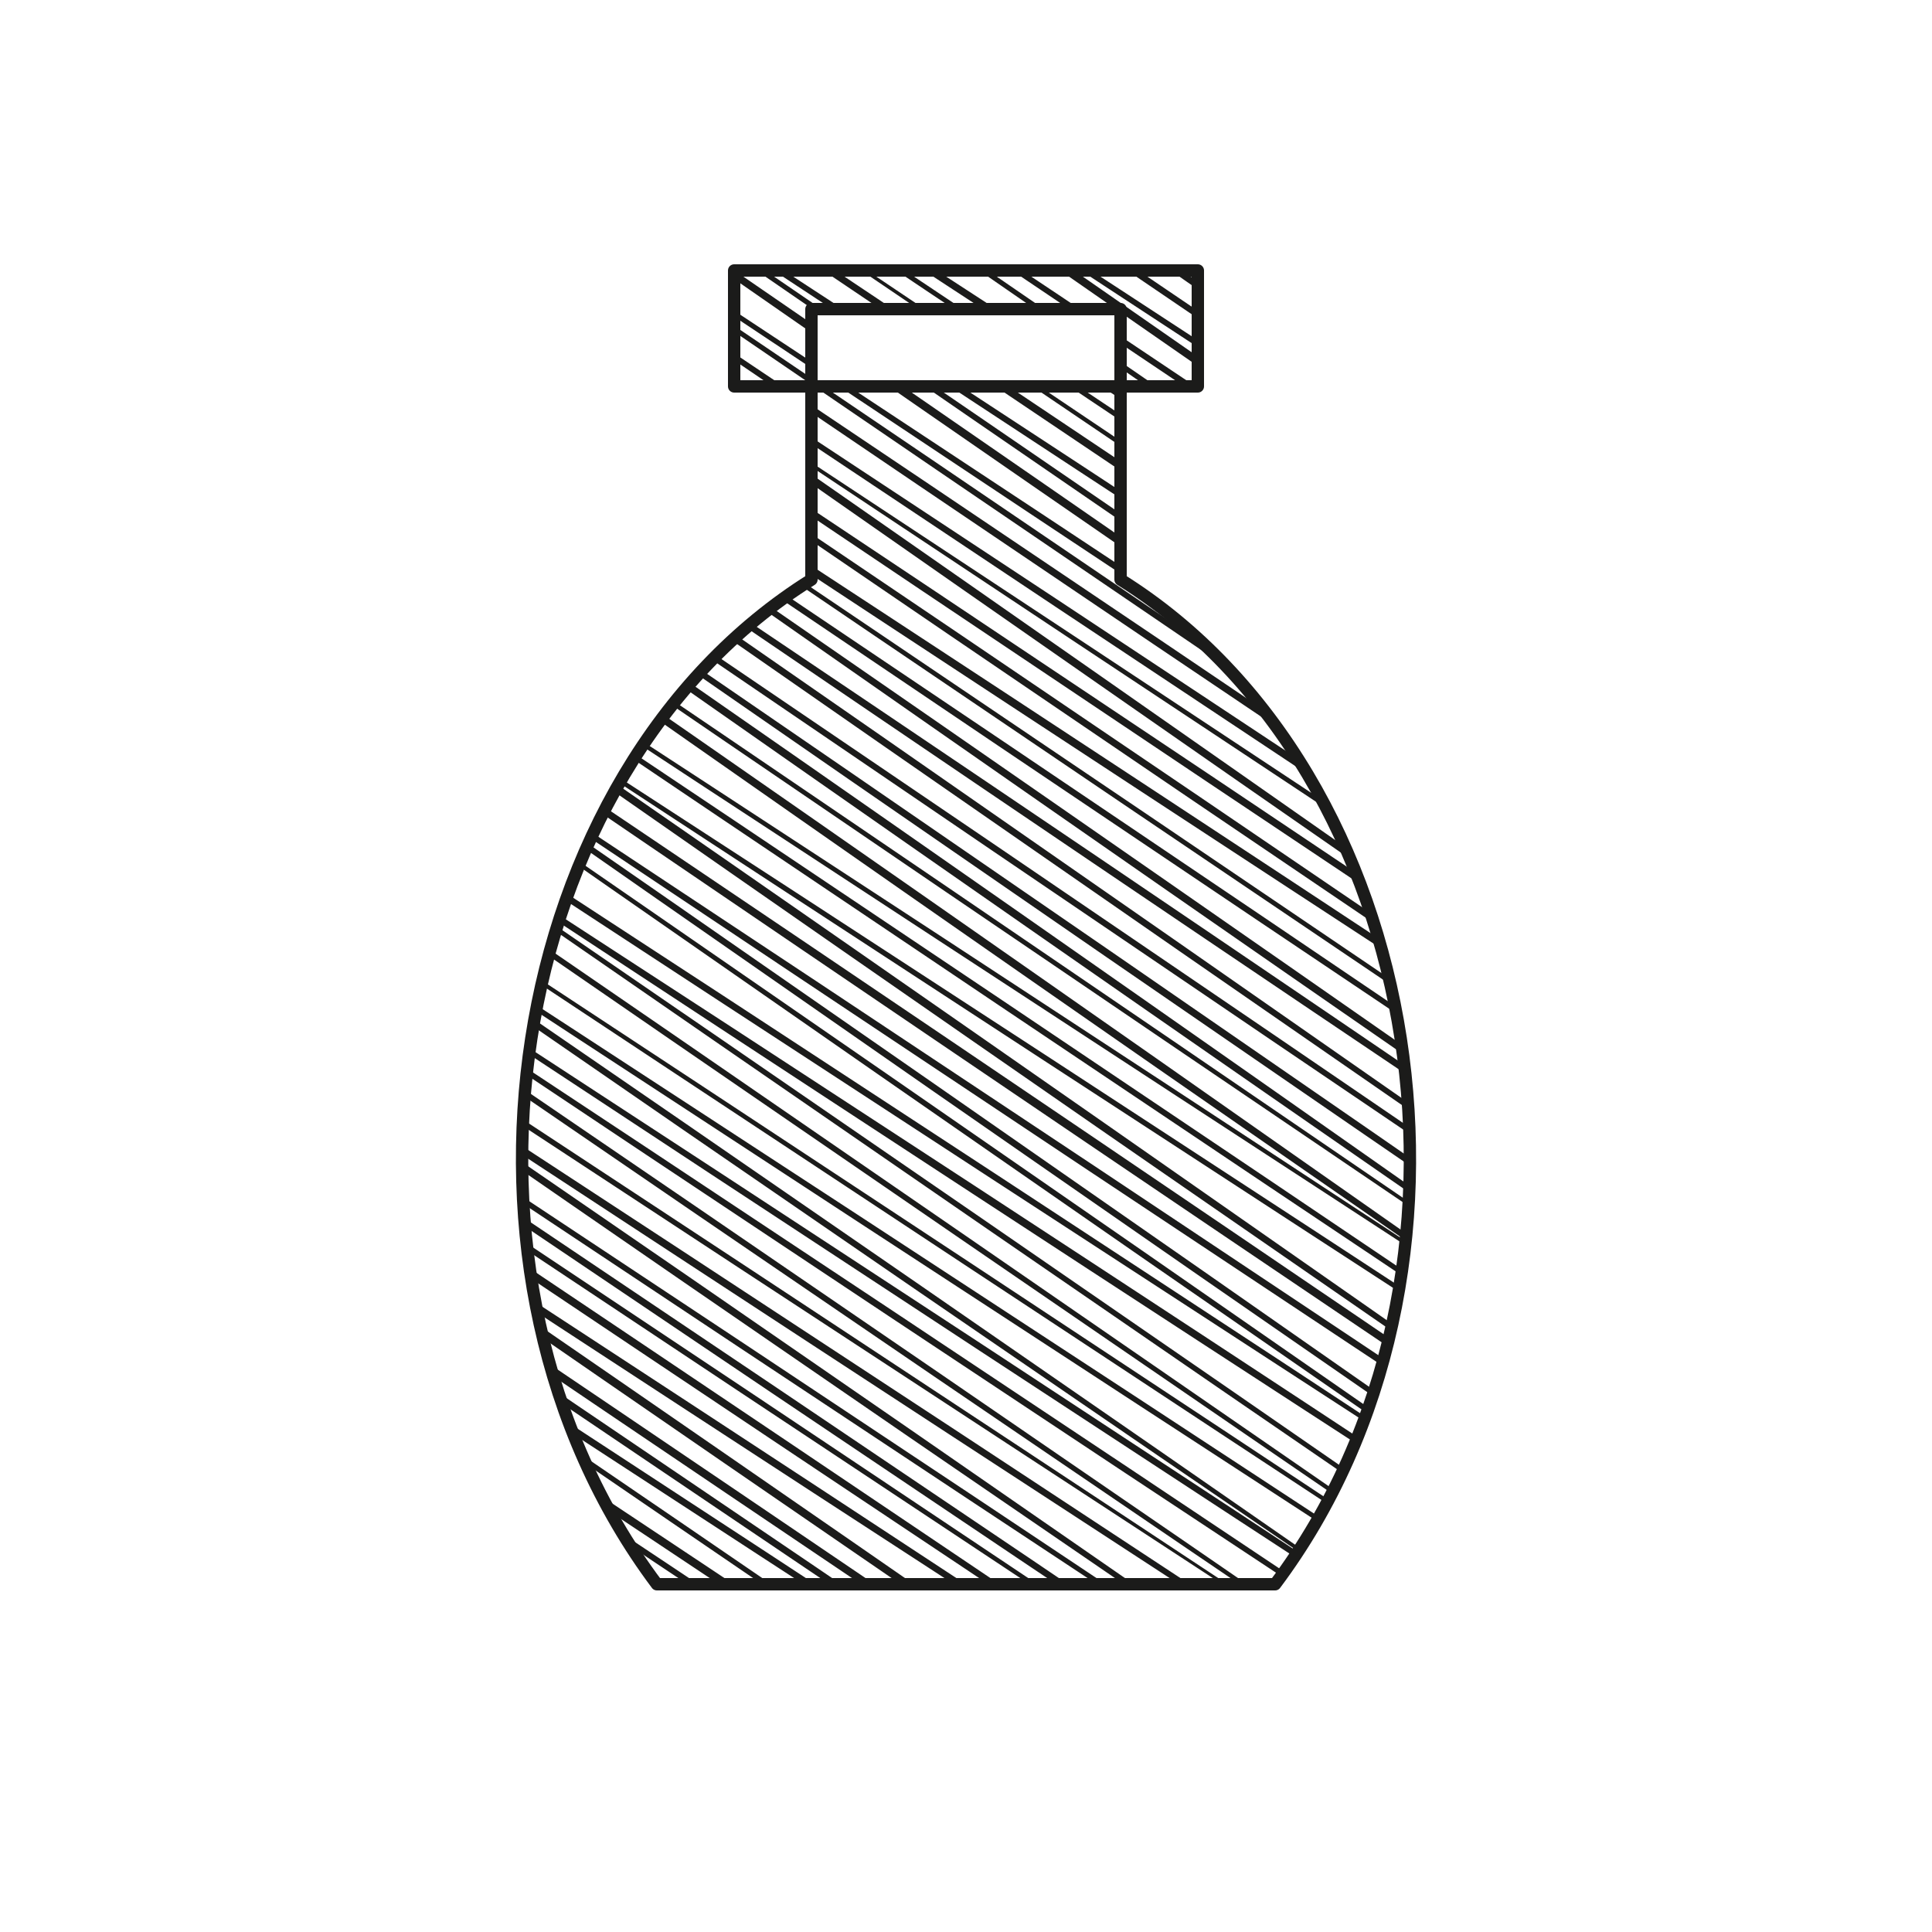
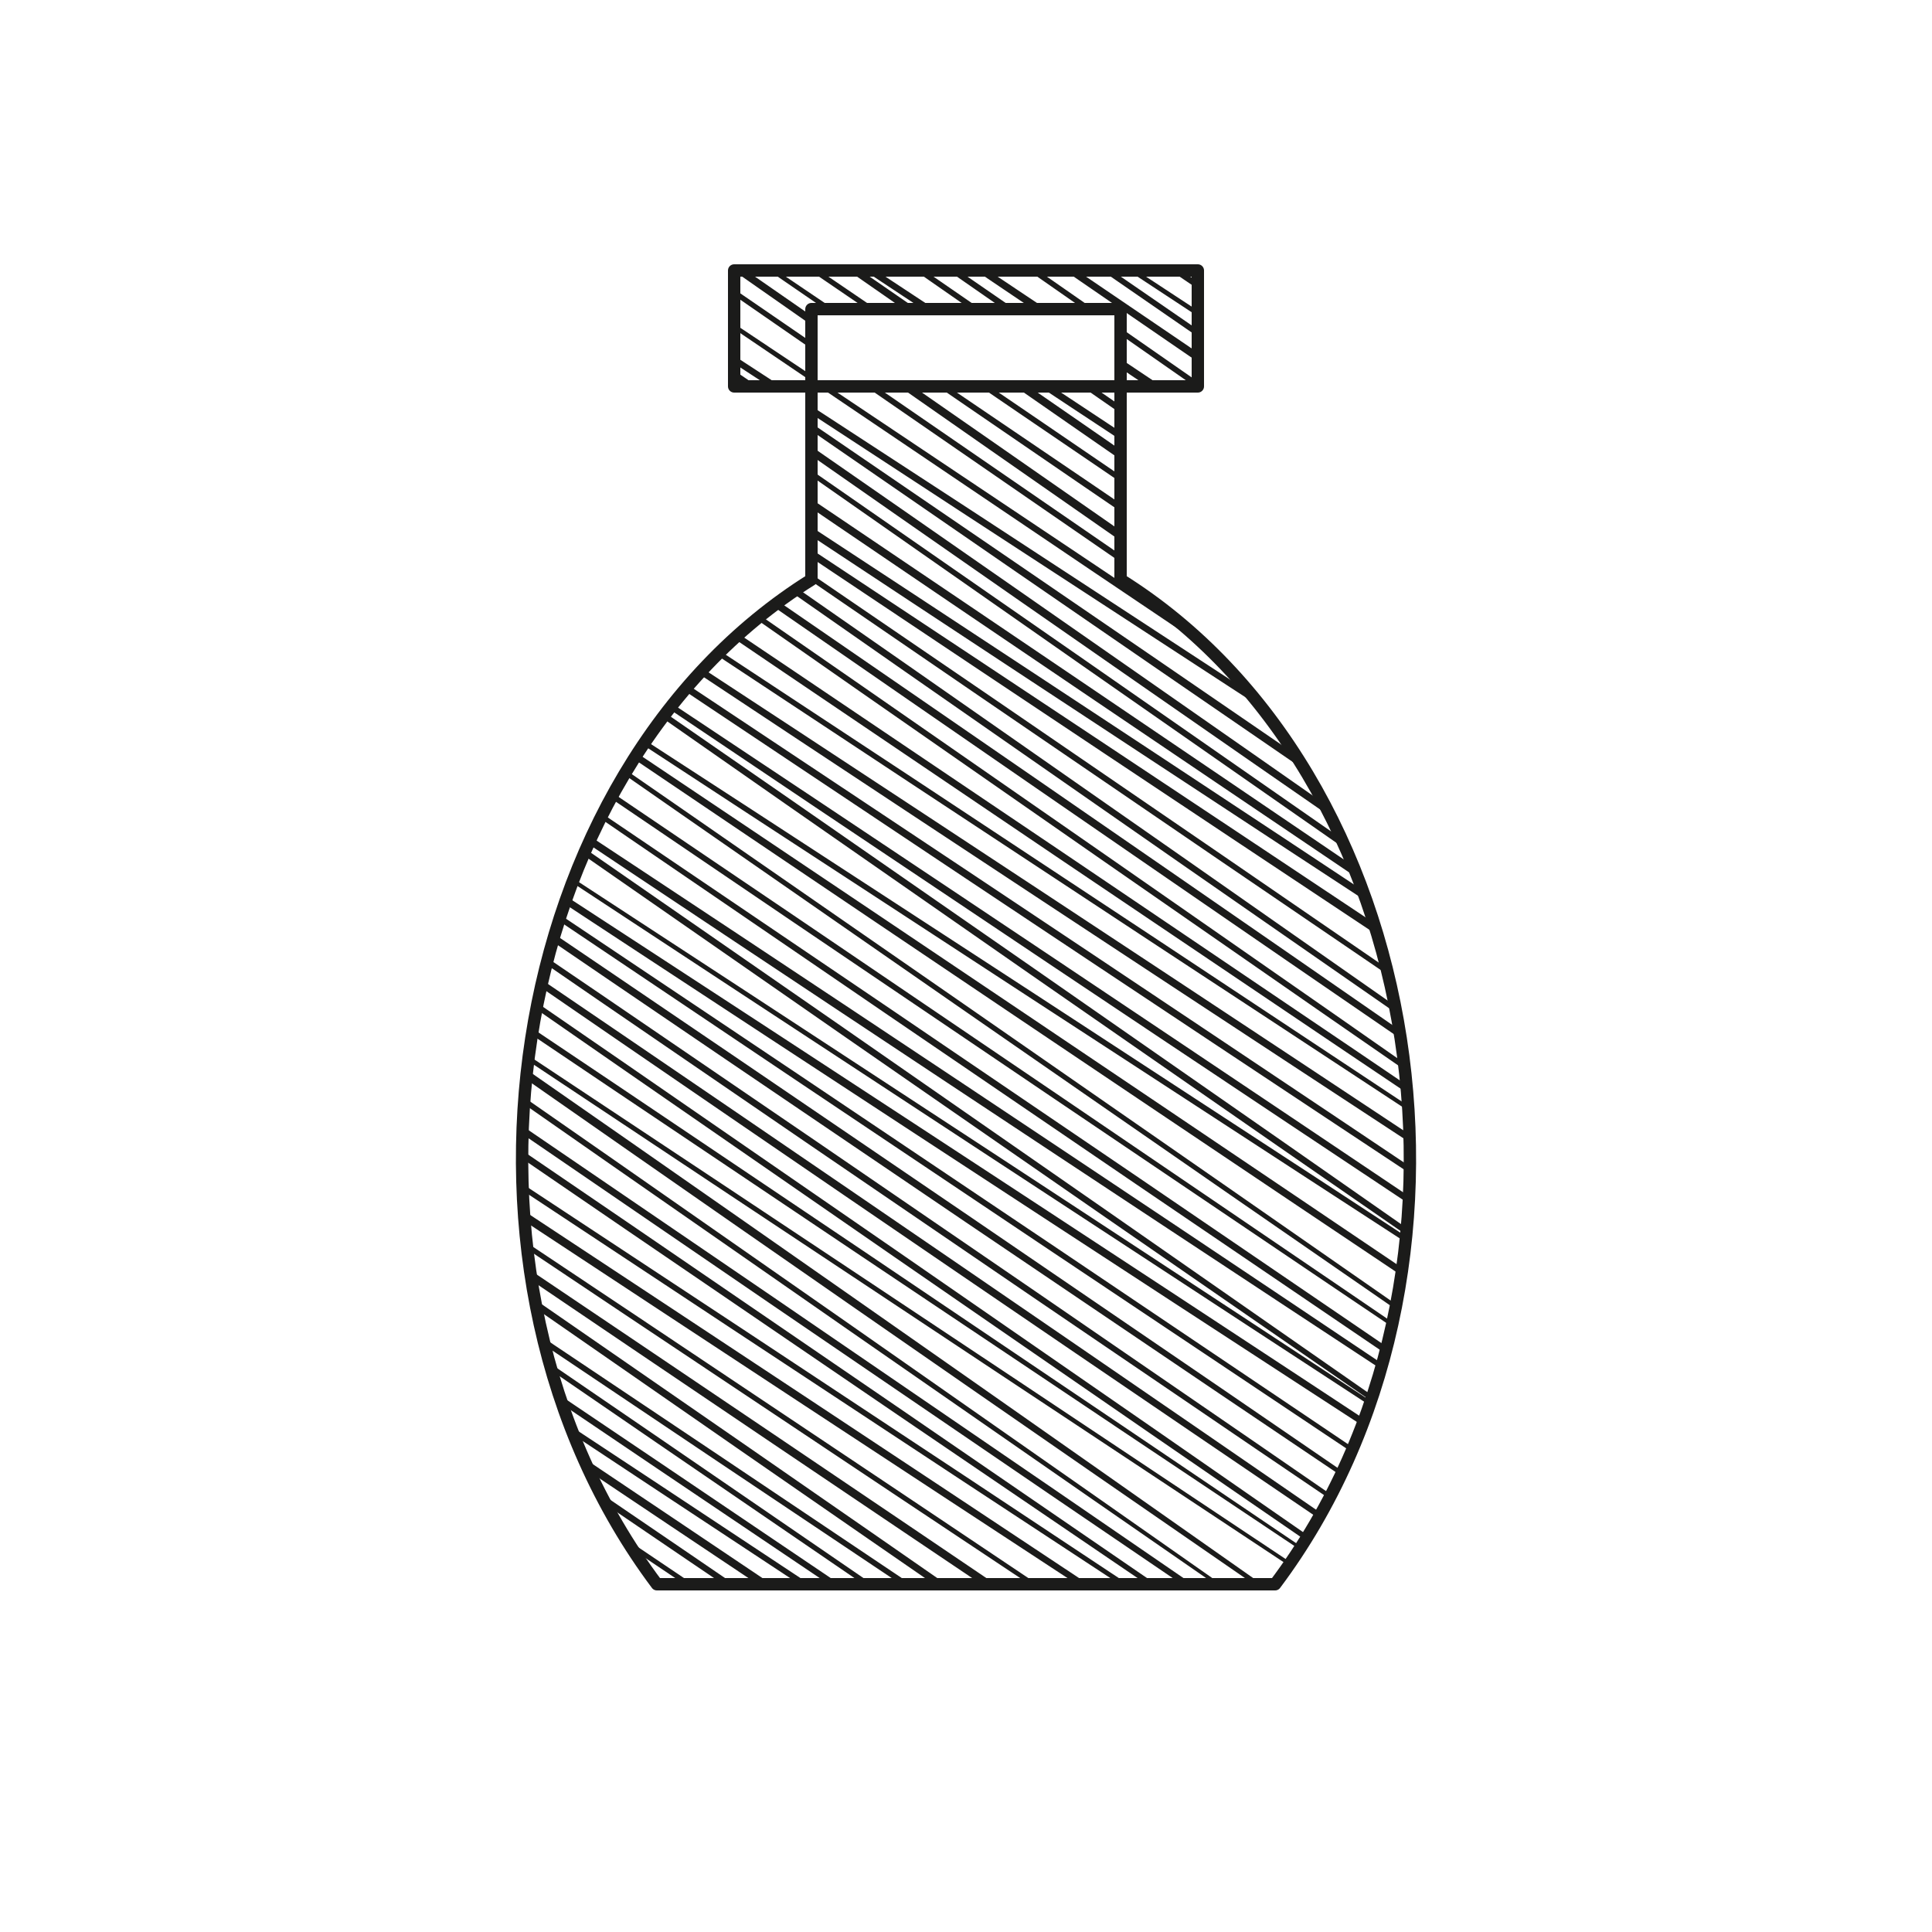
<svg xmlns="http://www.w3.org/2000/svg" class="cut" viewBox="0 0 100 100">
  <rect width="100" height="100" fill="#fff" />
-   <clipPath id="e399">
+   <clipPath id="e471">
    <path d="M 42 16 L 58 16 L 58 30 C 74 40, 78 66, 66 82 L 34 82 C 22 66, 26 40, 42 30 Z M 38 20 L 62 20 L 62 14 L 38 14 Z" />
  </clipPath>
-   <g clip-path="url(#e399)" fill="#1b1b1a">
-     <path d="M 37.13 -46.65 Q 88.93 -12.05 152.23 29.13 Q 89.39 -12.74 37.13 -46.65 ZM 37.87 -45.43 Q 90.22 -9.86 145.57 26.80 Q 90.65 -10.50 37.87 -45.43 ZM 38.25 -45.01 Q 78.40 -16.74 149.56 32.17 Q 78.81 -17.32 38.25 -45.01 ZM 41.47 -40.98 Q 94.67 -4.41 145.00 29.55 Q 94.97 -4.85 41.47 -40.98 ZM 38.95 -40.74 Q 103.32 2.47 145.83 30.33 Q 103.70 1.91 38.95 -40.74 ZM 30.18 -45.07 Q 72.39 -16.72 134.34 24.10 Q 72.68 -17.16 30.18 -45.07 ZM 31.26 -43.78 Q 84.30 -7.24 147.52 35.24 Q 84.75 -7.91 31.26 -43.78 ZM 27.65 -45.49 Q 85.88 -5.13 138.16 30.53 Q 86.17 -5.55 27.65 -45.49 ZM 32.49 -39.83 Q 97.39 4.27 146.87 37.03 Q 97.84 3.60 32.49 -39.83 ZM 36.11 -35.24 Q 73.48 -10.36 131.04 27.07 Q 73.81 -10.86 36.11 -35.24 ZM 26.51 -40.75 Q 67.28 -13.27 132.30 29.29 Q 67.73 -13.95 26.51 -40.75 ZM 33.12 -36.12 Q 75.76 -6.30 131.71 31.59 Q 76.26 -7.02 33.12 -36.12 ZM 30.94 -35.08 Q 76.25 -4.65 142.94 39.26 Q 76.58 -5.15 30.94 -35.08 ZM 27.29 -36.62 Q 72.44 -5.76 135.25 36.17 Q 72.82 -6.33 27.29 -36.62 ZM 34.18 -30.19 Q 79.76 0.78 132.53 35.55 Q 80.23 0.08 34.18 -30.19 ZM 32.52 -30.22 Q 93.41 11.10 129.09 34.52 Q 93.88 10.41 32.52 -30.22 ZM 34.41 -27.56 Q 90.79 10.52 125.58 33.51 Q 91.08 10.08 34.41 -27.56 ZM 34.27 -27.18 Q 71.82 -0.92 125.74 35.54 Q 72.30 -1.62 34.27 -27.18 ZM 29.29 -29.06 Q 74.54 2.45 135.60 43.82 Q 75.00 1.78 29.29 -29.06 ZM 33.63 -23.34 Q 67.21 -0.81 132.23 41.32 Q 67.68 -1.52 33.63 -23.34 ZM 34.60 -22.09 Q 72.61 3.92 133.08 44.15 Q 73.01 3.31 34.60 -22.09 ZM 28.44 -25.78 Q 79.04 9.73 124.64 40.82 Q 79.49 9.08 28.44 -25.78 ZM 28.33 -23.15 Q 80.89 12.20 130.40 44.56 Q 81.33 11.53 28.33 -23.15 ZM 20.77 -28.85 Q 69.45 5.46 134.31 50.19 Q 69.85 4.88 20.77 -28.85 ZM 28.77 -20.82 Q 70.92 8.00 133.51 49.82 Q 71.28 7.45 28.77 -20.82 ZM 22.54 -23.28 Q 69.50 8.39 129.57 47.91 Q 69.90 7.78 22.54 -23.28 ZM 30.71 -17.55 Q 87.00 21.58 129.59 50.54 Q 87.35 21.07 30.71 -17.55 ZM 28.06 -17.87 Q 69.22 10.72 128.31 50.86 Q 69.56 10.21 28.06 -17.87 ZM 20.23 -20.32 Q 73.59 15.15 134.08 54.27 Q 74.06 14.44 20.23 -20.32 ZM 15.31 -22.67 Q 82.29 22.30 117.34 45.33 Q 82.60 21.84 15.31 -22.67 ZM 24.34 -16.61 Q 86.01 26.73 125.32 53.75 Q 86.36 26.23 24.34 -16.61 ZM 16.94 -18.45 Q 60.24 10.68 121.49 50.65 Q 60.71 9.97 16.94 -18.45 ZM 17.01 -16.99 Q 86.96 29.20 126.03 54.51 Q 87.25 28.76 17.01 -16.99 ZM 25.21 -10.74 Q 68.44 18.60 120.40 52.77 Q 68.90 17.91 25.21 -10.74 ZM 25.51 -10.65 Q 71.56 21.87 120.16 55.31 Q 71.96 21.29 25.51 -10.65 ZM 16.82 -14.37 Q 59.86 15.23 128.30 61.28 Q 60.23 14.68 16.82 -14.37 ZM 7.63 -17.79 Q 78.94 29.25 127.00 60.33 Q 79.29 28.73 7.63 -17.79 ZM 11.32 -16.51 Q 51.54 11.93 115.50 55.88 Q 52.01 11.26 11.32 -16.51 ZM 17.36 -9.66 Q 73.28 28.25 117.93 57.78 Q 73.66 27.69 17.36 -9.66 ZM 14.23 -11.28 Q 71.45 28.51 112.63 56.55 Q 71.78 28.04 14.23 -11.28 ZM 13.30 -8.74 Q 52.62 17.37 119.19 60.35 Q 53.04 16.73 13.30 -8.74 ZM 7.82 -11.93 Q 59.49 22.93 120.56 63.44 Q 59.78 22.48 7.82 -11.93 ZM 18.43 -3.75 Q 82.82 40.02 122.87 66.73 Q 83.11 39.59 18.43 -3.75 ZM 9.02 -8.76 Q 61.53 26.98 125.43 69.38 Q 61.98 26.31 9.02 -8.76 ZM 4.28 -9.63 Q 54.40 23.63 110.20 59.85 Q 54.75 23.09 4.28 -9.63 ZM 6.86 -8.30 Q 69.84 35.28 107.84 60.95 Q 70.20 34.75 6.86 -8.30 ZM 10.77 -4.60 Q 46.99 20.94 110.67 64.43 Q 47.47 20.25 10.77 -4.60 ZM 5.08 -5.59 Q 75.06 41.22 119.30 70.13 Q 75.44 40.64 5.08 -5.59 ZM 5.34 -5.19 Q 63.78 34.93 116.95 70.69 Q 64.14 34.40 5.34 -5.19 ZM 11.61 0.66 Q 59.20 33.23 108.74 66.20 Q 59.63 32.61 11.61 0.66 ZM 14.23 4.39 Q 71.32 42.72 110.98 68.56 Q 71.75 42.08 14.23 4.39 ZM 11.54 3.88 Q 74.85 46.11 115.26 72.57 Q 75.12 45.69 11.54 3.88 ZM -0.10 -4.56 Q 44.71 27.19 110.01 72.23 Q 45.18 26.51 -0.10 -4.56 ZM 2.15 -0.14 Q 64.77 42.23 118.14 77.49 Q 65.19 41.60 2.15 -0.14 ZM 9.96 6.07 Q 64.23 43.34 108.38 72.88 Q 64.63 42.74 9.96 6.07 ZM -3.37 -0.27 Q 51.58 36.30 109.96 74.14 Q 52.03 35.61 -3.37 -0.27 ZM -0.09 2.08 Q 65.05 46.45 104.92 73.11 Q 65.33 46.03 -0.09 2.08 ZM -1.27 2.71 Q 51.13 38.44 106.30 75.23 Q 51.50 37.88 -1.27 2.71 ZM 11.25 11.70 Q 60.81 46.61 108.72 79.42 Q 61.25 45.97 11.25 11.70 ZM 10.66 13.36 Q 56.91 45.13 101.94 75.13 Q 57.36 44.48 10.66 13.36 ZM -6.21 2.32 Q 37.66 33.22 113.66 85.56 Q 38.07 32.63 -6.21 2.32 ZM -4.62 5.76 Q 49.72 43.11 110.64 84.15 Q 50.09 42.57 -4.62 5.76 ZM 3.92 12.56 Q 57.06 49.62 111.09 86.39 Q 57.48 49.00 3.92 12.56 ZM 3.86 13.36 Q 43.00 41.16 98.77 79.56 Q 43.46 40.49 3.86 13.36 ZM 3.53 15.09 Q 47.54 45.35 97.54 79.08 Q 47.82 44.93 3.53 15.09 ZM 5.20 16.91 Q 41.38 42.64 101.33 83.94 Q 41.85 41.96 5.20 16.91 ZM 2.62 18.45 Q 45.49 46.80 100.32 82.39 Q 45.76 46.39 2.62 18.45 ZM -6.45 12.77 Q 53.48 53.42 106.30 88.53 Q 53.83 52.90 -6.45 12.77 ZM 0.68 19.92 Q 53.08 54.44 110.14 91.32 Q 53.38 53.96 0.68 19.92 ZM 1.33 19.57 Q 36.41 44.46 101.64 89.27 Q 36.89 43.77 1.33 19.57 ZM -7.72 15.56 Q 62.13 63.40 108.38 94.21 Q 62.62 62.68 -7.72 15.56 ZM -6.33 18.67 Q 63.41 65.51 105.40 93.01 Q 63.82 64.90 -6.33 18.67 ZM -13.12 13.58 Q 53.38 60.22 99.81 92.07 Q 53.77 59.65 -13.12 13.58 ZM 0.36 24.19 Q 66.21 70.19 103.23 95.48 Q 66.55 69.70 0.36 24.19 ZM -12.04 19.41 Q 31.29 48.14 98.13 91.41 Q 31.67 47.56 -12.04 19.41 ZM -5.89 24.78 Q 57.92 66.98 91.45 88.42 Q 58.36 66.31 -5.89 24.78 ZM -8.24 22.58 Q 57.19 67.98 97.01 95.04 Q 57.52 67.50 -8.24 22.58 ZM -16.59 18.36 Q 26.55 48.39 102.21 100.05 Q 26.90 47.89 -16.59 18.36 ZM -10.62 25.35 Q 56.09 69.68 98.85 97.61 Q 56.37 69.27 -10.62 25.35 ZM -16.49 23.27 Q 46.00 64.46 101.89 100.63 Q 46.33 63.96 -16.49 23.27 ZM -12.37 25.42 Q 34.12 57.83 85.41 92.72 Q 34.50 57.27 -12.37 25.42 ZM -5.08 33.11 Q 52.93 71.58 102.19 103.48 Q 53.31 71.00 -5.08 33.11 ZM -6.57 32.99 Q 48.88 70.24 92.89 99.07 Q 49.26 69.67 -6.57 32.99 ZM -8.09 32.50 Q 31.77 60.12 88.87 98.75 Q 32.13 59.60 -8.09 32.50 ZM -18.05 28.46 Q 17.14 51.93 84.06 95.58 Q 17.45 51.45 -18.05 28.46 ZM -16.69 30.91 Q 31.29 62.80 94.36 103.65 Q 31.71 62.15 -16.69 30.91 ZM -7.19 36.81 Q 32.07 64.31 84.69 100.08 Q 32.50 63.68 -7.19 36.81 ZM -16.04 33.52 Q 43.17 73.18 82.98 99.24 Q 43.50 72.67 -16.04 33.52 ZM -16.25 34.04 Q 42.83 74.26 90.19 105.71 Q 43.24 73.65 -16.25 34.04 ZM -20.99 32.40 Q 18.60 59.13 83.32 101.86 Q 18.94 58.62 -20.99 32.40 ZM -21.64 33.00 Q 20.07 61.45 87.13 105.92 Q 20.52 60.78 -21.64 33.00 ZM -13.31 40.83 Q 21.87 64.30 86.42 106.01 Q 22.31 63.63 -13.31 40.83 ZM -10.40 42.47 Q 24.00 66.70 87.46 109.91 Q 24.49 65.99 -10.40 42.47 ZM -25.15 34.61 Q 34.42 75.40 81.65 106.84 Q 34.89 74.71 -25.15 34.61 ZM -23.81 36.64 Q 24.08 69.49 86.45 111.23 Q 24.50 68.88 -23.81 36.64 ZM -15.88 44.27 Q 19.65 67.91 83.48 109.15 Q 20.05 67.30 -15.88 44.27 ZM -23.24 39.01 Q 42.36 84.16 78.83 108.74 Q 42.67 83.71 -23.24 39.01 ZM -21.48 42.69 Q 37.89 82.70 91.44 117.83 Q 38.36 82.00 -21.48 42.69 ZM -15.40 47.84 Q 36.59 82.85 80.82 111.95 Q 36.93 82.34 -15.40 47.84 ZM -27.01 40.19 Q 19.80 72.97 85.21 117.72 Q 20.21 72.38 -27.01 40.19 ZM -31.51 39.79 Q 33.13 83.38 80.00 114.09 Q 33.61 82.66 -31.51 39.79 ZM -28.68 41.91 Q 13.98 71.46 82.20 117.59 Q 14.39 70.87 -28.68 41.91 ZM -32.28 42.40 Q 14.94 73.81 89.21 121.91 Q 15.41 73.10 -32.28 42.40 ZM -30.07 43.47 Q 17.40 76.39 86.31 122.97 Q 17.85 75.72 -30.07 43.47 ZM -20.77 52.38 Q 35.38 89.93 73.47 114.65 Q 35.79 89.31 -20.77 52.38 ZM -22.44 52.88 Q 26.85 85.77 71.52 114.67 Q 27.28 85.11 -22.44 52.88 ZM -26.93 50.84 Q 26.36 86.58 85.52 125.23 Q 26.81 85.90 -26.93 50.84 ZM -32.33 47.71 Q 38.10 95.74 84.49 126.74 Q 38.45 95.22 -32.33 47.71 ZM -29.08 51.55 Q 32.85 93.76 71.66 119.42 Q 33.30 93.10 -29.08 51.55 ZM -28.23 54.29 Q 33.79 95.68 83.63 128.17 Q 34.18 95.09 -28.23 54.29 ZM -27.39 54.62 Q 33.07 96.82 74.07 124.64 Q 33.52 96.18 -27.39 54.62 ZM -24.63 58.43 Q 18.44 88.04 77.65 127.97 Q 18.75 87.59 -24.63 58.43 ZM -32.76 54.17 Q 35.79 101.01 71.79 124.99 Q 36.16 100.46 -32.76 54.17 ZM -34.70 54.12 Q 22.10 93.14 69.03 124.62 Q 22.48 92.57 -34.70 54.12 ZM -34.95 56.57 Q 26.03 96.85 74.17 127.91 Q 26.41 96.27 -34.95 56.57 ZM -30.70 58.52 Q 19.72 93.91 68.91 127.69 Q 20.07 93.41 -30.70 58.52 ZM -38.63 54.67 Q 3.80 84.36 63.26 125.23 Q 4.09 83.95 -38.63 54.67 ZM -27.40 64.15 Q 21.72 98.44 79.16 137.40 Q 22.21 97.73 -27.40 64.15 ZM -33.50 61.54 Q 7.30 89.67 79.09 138.30 Q 7.59 89.24 -33.50 61.54 ZM -36.73 61.38 Q 8.69 92.12 69.01 131.95 Q 9.08 91.53 -36.73 61.38 ZM -30.70 67.26 Q 34.36 110.45 69.24 133.02 Q 34.71 109.92 -30.70 67.26 ZM -36.31 63.82 Q 24.85 105.66 75.90 139.65 Q 25.33 104.95 -36.31 63.82 ZM -38.45 64.13 Q 2.42 91.81 77.03 141.18 Q 2.80 91.24 -38.45 64.13 ZM -28.84 71.15 Q 10.97 98.85 70.73 139.29 Q 11.39 98.24 -28.84 71.15 ZM -36.25 67.72 Q 3.89 95.29 66.00 136.68 Q 4.35 94.60 -36.25 67.72 ZM -41.59 66.72 Q -2.66 92.57 61.31 134.08 Q -2.33 92.05 -41.59 66.72 ZM -34.25 71.01 Q 22.57 110.99 64.43 139.54 Q 23.05 110.29 -34.25 71.01 ZM -34.62 73.31 Q 0.35 97.05 65.35 139.93 Q 0.75 96.45 -34.62 73.31 ZM -40.78 69.33 Q 8.23 103.60 60.04 138.85 Q 8.68 102.95 -40.78 69.33 ZM -45.36 69.68 Q 23.86 115.49 69.82 145.04 Q 24.33 114.76 -45.36 69.68 ZM -35.34 75.71 Q 30.51 121.61 65.38 145.29 Q 30.89 121.06 -35.34 75.71 ZM -36.26 76.56 Q 18.85 114.74 58.35 141.56 Q 19.14 114.31 -36.26 76.56 ZM -47.06 70.44 Q 14.11 113.08 55.39 141.18 Q 14.50 112.53 -47.06 70.44 ZM -40.70 77.54 Q 2.26 106.50 56.19 141.78 Q 2.70 105.84 -40.70 77.54 Z" />
+   <g clip-path="url(#e471)" fill="#1b1b1a">
+     <path d="M 39.59 -46.55 Q 87.09 -13.52 143.18 24.70 Q 87.42 -14.01 39.59 -46.55 ZM 35.05 -48.63 Q 84.70 -13.76 143.73 26.55 Q 85.19 -14.47 35.05 -48.63 ZM 41.47 -43.00 Q 100.48 -1.51 139.11 24.98 Q 100.87 -2.06 41.47 -43.00 ZM 34.83 -44.48 Q 95.48 -3.70 145.93 29.45 Q 95.87 -4.28 34.83 -44.48 ZM 33.59 -43.45 Q 98.53 -0.73 145.71 29.72 Q 98.84 -1.21 33.59 -43.45 ZM 31.30 -45.20 Q 80.15 -11.47 132.77 23.99 Q 80.54 -12.05 31.30 -45.20 ZM 36.43 -39.39 Q 99.20 2.85 133.06 24.84 Q 99.68 2.14 36.43 -39.39 ZM 31.61 -41.59 Q 93.00 -0.34 133.89 26.62 Q 93.28 -0.76 31.61 -41.59 ZM 41.97 -32.98 Q 103.12 7.64 140.23 31.48 Q 103.58 6.93 41.97 -32.98 ZM 36.48 -36.80 Q 72.93 -11.46 136.37 31.71 Q 73.24 -11.92 36.48 -36.80 ZM 29.93 -40.66 Q 85.22 -1.73 139.59 35.64 Q 85.65 -2.35 29.93 -40.66 ZM 34.99 -34.68 Q 93.61 5.23 139.07 35.51 Q 93.96 4.72 34.99 -34.68 ZM 37.74 -32.16 Q 89.67 4.08 135.59 35.35 Q 90.06 3.52 37.74 -32.16 ZM 27.64 -37.62 Q 84.06 1.70 129.32 32.32 Q 84.54 1.01 27.64 -37.62 ZM 38.15 -29.06 Q 80.18 0.22 133.78 36.82 Q 80.48 -0.23 38.15 -29.06 ZM 22.16 -39.05 Q 85.69 5.55 131.31 36.97 Q 86.02 5.08 22.16 -39.05 ZM 35.08 -28.39 Q 97.51 14.86 135.33 40.57 Q 97.79 14.44 35.08 -28.39 ZM 33.27 -28.33 Q 75.31 0.98 131.55 39.45 Q 75.61 0.55 33.27 -28.33 ZM 24.22 -32.89 Q 84.85 9.09 132.25 41.13 Q 85.25 8.51 24.22 -32.89 ZM 25.39 -29.30 Q 71.33 1.49 137.51 44.72 Q 71.76 0.85 25.39 -29.30 ZM 34.12 -23.53 Q 100.08 22.13 138.34 48.01 Q 100.43 21.61 34.12 -23.53 ZM 25.50 -26.36 Q 75.46 6.70 137.84 46.92 Q 75.89 6.04 25.50 -26.36 ZM 18.92 -31.14 Q 67.32 2.22 131.06 45.18 Q 67.70 1.66 18.92 -31.14 ZM 21.71 -27.00 Q 87.33 16.86 134.35 47.68 Q 87.66 16.37 21.71 -27.00 ZM 31.84 -18.65 Q 85.23 16.86 122.30 40.77 Q 85.63 16.24 31.84 -18.65 ZM 31.28 -18.03 Q 85.59 18.64 134.72 51.16 Q 85.91 18.16 31.28 -18.03 ZM 25.00 -21.83 Q 71.48 10.34 135.01 53.32 Q 71.87 9.76 25.00 -21.83 ZM 17.53 -26.33 Q 66.61 8.29 132.53 53.65 Q 67.07 7.63 17.53 -26.33 ZM 29.03 -16.42 Q 69.00 11.39 123.61 48.19 Q 69.47 10.70 29.03 -16.42 ZM 28.75 -14.93 Q 82.45 22.02 128.21 52.66 Q 82.88 21.39 28.75 -14.93 ZM 19.97 -20.07 Q 60.87 8.35 117.56 46.80 Q 61.24 7.81 19.97 -20.07 ZM 19.33 -18.62 Q 69.49 15.88 123.86 52.28 Q 69.93 15.23 19.33 -18.62 ZM 24.11 -14.56 Q 63.05 12.79 115.75 48.79 Q 63.45 12.21 24.11 -14.56 ZM 17.68 -16.15 Q 52.53 7.39 119.73 51.81 Q 52.83 6.93 17.68 -16.15 ZM 12.51 -18.61 Q 75.87 24.51 121.36 54.82 Q 76.23 23.98 12.51 -18.61 ZM 17.82 -12.82 Q 71.93 23.06 129.38 60.53 Q 72.21 22.63 17.82 -12.82 ZM 17.45 -13.45 Q 66.63 20.81 118.71 56.32 Q 66.98 20.30 17.45 -13.45 ZM 20.00 -10.21 Q 79.52 30.97 112.54 53.03 Q 79.99 30.28 20.00 -10.21 ZM 13.13 -14.11 Q 55.87 16.02 122.27 61.93 Q 56.21 15.54 13.13 -14.11 ZM 19.54 -7.01 Q 70.32 27.61 125.63 64.22 Q 70.80 26.89 19.54 -7.01 ZM 17.07 -8.33 Q 60.27 21.98 124.98 66.34 Q 60.66 21.41 17.07 -8.33 ZM 14.54 -8.90 Q 72.19 31.44 109.87 57.12 Q 72.58 30.88 14.54 -8.90 ZM 6.16 -11.70 Q 46.33 15.27 123.02 65.54 Q 46.71 14.68 6.16 -11.70 ZM 13.99 -6.94 Q 55.99 22.66 124.55 69.62 Q 56.47 21.97 13.99 -6.94 ZM 4.73 -11.51 Q 44.84 16.17 117.37 65.24 Q 45.17 15.70 4.73 -11.51 ZM 18.90 -0.38 Q 70.05 34.92 113.12 63.84 Q 70.45 34.33 18.90 -0.38 ZM 2.62 -10.85 Q 55.42 26.46 120.81 71.49 Q 55.91 25.75 2.62 -10.85 ZM 5.96 -6.94 Q 52.44 25.46 120.22 71.76 Q 52.80 24.94 5.96 -6.94 ZM 16.00 2.10 Q 73.50 41.20 112.40 66.91 Q 73.91 40.59 16.00 2.10 ZM 1.21 -5.41 Q 45.85 24.16 107.26 63.84 Q 46.24 23.57 1.21 -5.41 ZM 5.26 -3.11 Q 73.96 44.52 113.12 70.90 Q 74.42 43.86 5.26 -3.11 ZM 6.08 -1.65 Q 49.79 29.27 104.56 66.89 Q 50.26 28.59 6.08 -1.65 ZM 6.33 -0.35 Q 79.17 50.79 117.48 77.08 Q 79.55 50.25 6.33 -0.35 ZM 10.71 4.88 Q 48.05 30.68 118.25 77.70 Q 48.53 29.98 10.71 4.88 ZM 10.55 6.80 Q 45.76 30.49 110.80 72.82 Q 46.22 29.79 10.55 6.80 ZM 3.14 2.80 Q 70.97 48.45 111.52 74.91 Q 71.45 47.73 3.14 2.80 ZM 7.02 5.98 Q 47.00 33.70 102.96 71.59 Q 47.36 33.18 7.02 5.98 ZM -2.42 0.20 Q 40.04 30.23 109.49 78.22 Q 40.45 29.66 -2.42 0.20 ZM -1.75 2.36 Q 55.86 42.57 104.49 75.62 Q 56.31 41.92 -1.75 2.36 ZM 1.49 5.71 Q 63.86 49.45 99.34 73.72 Q 64.22 48.92 1.49 5.71 ZM -2.25 5.67 Q 53.89 44.03 114.54 84.54 Q 54.30 43.42 -2.25 5.67 ZM -1.67 8.16 Q 45.99 39.96 97.95 73.90 Q 46.31 39.48 -1.67 8.16 ZM 0.71 11.30 Q 56.19 48.34 103.55 79.09 Q 56.62 47.68 0.71 11.30 ZM -7.96 6.64 Q 54.44 48.66 98.27 77.41 Q 54.86 48.03 -7.96 6.64 ZM 4.52 16.37 Q 55.61 50.99 102.26 81.73 Q 56.04 50.36 4.52 16.37 ZM 4.44 16.24 Q 51.10 49.10 106.47 87.14 Q 51.51 48.51 4.44 16.24 ZM -5.20 13.31 Q 53.41 51.88 112.01 89.74 Q 53.74 51.38 -5.20 13.31 ZM -5.20 13.50 Q 53.23 53.29 109.79 90.88 Q 53.67 52.64 -5.20 13.50 ZM -6.66 12.92 Q 48.93 51.80 106.29 91.24 Q 49.24 51.36 -6.66 12.92 ZM -3.39 17.42 Q 33.28 42.64 100.93 88.12 Q 33.61 42.14 -3.39 17.42 ZM 3.46 23.41 Q 64.02 65.06 103.71 91.64 Q 64.42 64.47 3.46 23.41 ZM 2.74 25.05 Q 39.62 50.05 91.76 84.17 Q 40.09 49.35 2.74 25.05 ZM -4.44 20.03 Q 38.07 49.95 102.39 94.15 Q 38.46 49.38 -4.44 20.03 ZM -2.07 24.79 Q 51.42 60.15 105.24 95.12 Q 51.70 59.72 -2.07 24.79 ZM -12.29 19.39 Q 50.90 61.24 98.97 92.21 Q 51.36 60.55 -12.29 19.39 ZM -4.70 24.92 Q 35.01 51.95 99.15 94.60 Q 35.36 51.42 -4.70 24.92 ZM -6.56 24.62 Q 33.33 52.19 90.59 90.63 Q 33.76 51.55 -6.56 24.62 ZM -0.81 29.85 Q 39.88 58.08 89.28 91.43 Q 40.27 57.51 -0.81 29.85 ZM -1.41 30.79 Q 41.53 60.63 93.07 95.38 Q 41.98 59.97 -1.41 30.79 ZM -15.92 21.88 Q 52.96 69.87 94.85 98.40 Q 53.34 69.32 -15.92 21.88 ZM -10.82 27.61 Q 24.79 51.91 88.38 94.29 Q 25.13 51.41 -10.82 27.61 ZM -12.75 28.14 Q 31.35 57.74 100.93 103.65 Q 31.63 57.32 -12.75 28.14 ZM -5.46 32.82 Q 26.02 55.29 84.07 95.21 Q 26.51 54.58 -5.46 32.82 ZM -12.60 29.30 Q 27.41 57.53 83.87 96.51 Q 27.75 57.04 -12.60 29.30 ZM -16.57 28.69 Q 38.99 67.10 98.75 107.49 Q 39.40 66.49 -16.57 28.69 ZM -18.08 28.95 Q 28.30 61.06 91.50 103.79 Q 28.70 60.47 -18.08 28.95 ZM -12.88 35.09 Q 41.36 71.26 82.64 98.15 Q 41.69 70.76 -12.88 35.09 ZM -23.22 29.74 Q 22.50 60.40 88.13 103.16 Q 22.97 59.68 -23.22 29.74 ZM -24.26 30.07 Q 34.07 69.36 86.24 103.87 Q 34.38 68.90 -24.26 30.07 ZM -19.78 34.10 Q 43.08 77.06 93.07 110.30 Q 43.56 76.35 -19.78 34.10 ZM -15.50 37.57 Q 42.49 78.19 85.12 107.25 Q 42.92 77.57 -15.50 37.57 ZM -20.73 36.66 Q 38.19 76.53 92.52 112.59 Q 38.53 76.03 -20.73 36.66 ZM -26.60 33.01 Q 38.07 77.64 86.58 110.53 Q 38.38 77.18 -26.60 33.01 ZM -27.99 33.97 Q 36.49 77.88 91.11 114.34 Q 36.86 77.33 -27.99 33.97 ZM -28.75 35.46 Q 42.04 82.63 79.39 106.95 Q 42.38 82.12 -28.75 35.46 ZM -29.04 36.00 Q 28.77 75.26 82.46 110.75 Q 29.24 74.56 -29.04 36.00 ZM -25.32 39.10 Q 12.73 65.42 84.88 114.10 Q 13.12 64.84 -25.32 39.10 ZM -22.63 42.77 Q 26.48 76.14 89.33 118.13 Q 26.77 75.71 -22.63 42.77 ZM -24.44 42.08 Q 34.14 83.04 73.84 109.92 Q 34.63 82.33 -24.44 42.08 ZM -15.38 50.11 Q 29.46 80.83 77.00 112.59 Q 29.82 80.29 -15.38 50.11 ZM -31.08 42.19 Q 46.48 93.44 89.61 121.28 Q 46.87 92.85 -31.08 42.19 ZM -20.59 48.66 Q 30.76 84.56 78.69 117.31 Q 31.13 84.04 -20.59 48.66 ZM -18.78 52.90 Q 42.90 93.91 77.02 115.92 Q 43.30 93.29 -18.78 52.90 ZM -24.20 49.58 Q 29.90 86.63 81.28 121.03 Q 30.28 86.07 -24.20 49.58 ZM -18.69 54.30 Q 30.60 88.57 71.04 115.91 Q 31.00 87.99 -18.69 54.30 ZM -33.34 45.42 Q 38.53 95.18 83.90 126.04 Q 38.85 94.72 -33.34 45.42 ZM -20.19 55.39 Q 14.68 79.97 69.01 117.26 Q 15.05 79.44 -20.19 55.39 ZM -27.75 51.84 Q 12.07 79.59 73.92 121.64 Q 12.46 79.03 -27.75 51.84 ZM -33.75 48.67 Q 20.37 86.56 70.78 121.02 Q 20.77 85.98 -33.75 48.67 ZM -20.85 59.60 Q 19.33 87.28 82.75 130.06 Q 19.65 86.80 -20.85 59.60 ZM -31.69 53.14 Q 26.50 93.42 82.17 131.06 Q 26.93 92.79 -31.69 53.14 ZM -37.84 50.08 Q 22.06 91.75 82.51 132.98 Q 22.45 91.19 -37.84 50.08 ZM -38.54 50.60 Q 29.74 98.57 69.80 126.03 Q 30.14 98.00 -38.54 50.60 ZM -39.60 53.47 Q 18.17 92.11 72.93 127.77 Q 18.63 91.42 -39.60 53.47 ZM -31.17 60.30 Q 13.56 90.35 78.58 133.01 Q 13.95 89.77 -31.17 60.30 ZM -25.11 65.66 Q 21.06 96.58 64.50 125.03 Q 21.36 96.12 -25.11 65.66 ZM -29.41 62.53 Q 7.48 88.57 72.64 133.26 Q 7.92 87.93 -29.41 62.53 ZM -28.74 64.69 Q 20.53 99.20 70.87 133.41 Q 21.02 98.49 -28.74 64.69 ZM -28.11 66.98 Q 17.32 98.24 69.13 133.13 Q 17.65 97.75 -28.11 66.98 ZM -32.84 65.53 Q 24.06 104.16 70.62 135.01 Q 24.45 103.58 -32.84 65.53 ZM -35.46 64.49 Q 8.67 94.84 66.37 133.74 Q 8.99 94.37 -35.46 64.49 ZM -32.17 69.13 Q 31.53 111.58 66.92 134.36 Q 32.01 110.85 -32.17 69.13 ZM -34.94 66.51 Q 27.21 110.13 75.65 143.53 Q 27.52 109.68 -34.94 66.51 ZM -38.15 66.38 Q 10.13 99.57 62.51 134.70 Q 10.52 98.99 -38.15 66.38 ZM -32.06 72.54 Q 6.10 98.14 66.67 137.69 Q 6.48 97.56 -32.06 72.54 ZM -42.19 67.53 Q 13.31 104.42 61.03 135.27 Q 13.74 103.76 -42.19 67.53 ZM -31.60 75.07 Q 17.03 108.34 60.72 137.29 Q 17.49 107.66 -31.60 75.07 ZM -43.79 67.87 Q 1.52 99.11 60.77 139.10 Q 1.87 98.61 -43.79 67.87 ZM -48.08 65.89 Q -6.36 94.92 65.46 143.84 Q -6.00 94.39 -48.08 65.89 ZM -43.56 71.26 Q -2.77 99.14 57.05 138.73 Q -2.29 98.42 -43.56 71.26 ZM -41.86 74.41 Q 26.09 119.23 69.69 147.35 Q 26.45 118.68 -41.86 74.41 ZM -39.42 76.16 Q 25.81 120.98 67.18 148.67 Q 26.23 120.37 -39.42 76.16 ZM -36.99 80.34 Q 10.67 111.85 54.83 140.30 Q 11.03 111.30 -36.99 80.34 Z" />
  </g>
  <path d="M 42 16 L 58 16 L 58 30 C 74 40, 78 66, 66 82 L 34 82 C 22 66, 26 40, 42 30 Z M 38 20 L 62 20 L 62 14 L 38 14 Z" fill="none" stroke="#1b1b1a" stroke-width="0.640" stroke-linejoin="round" stroke-linecap="round" />
</svg>
